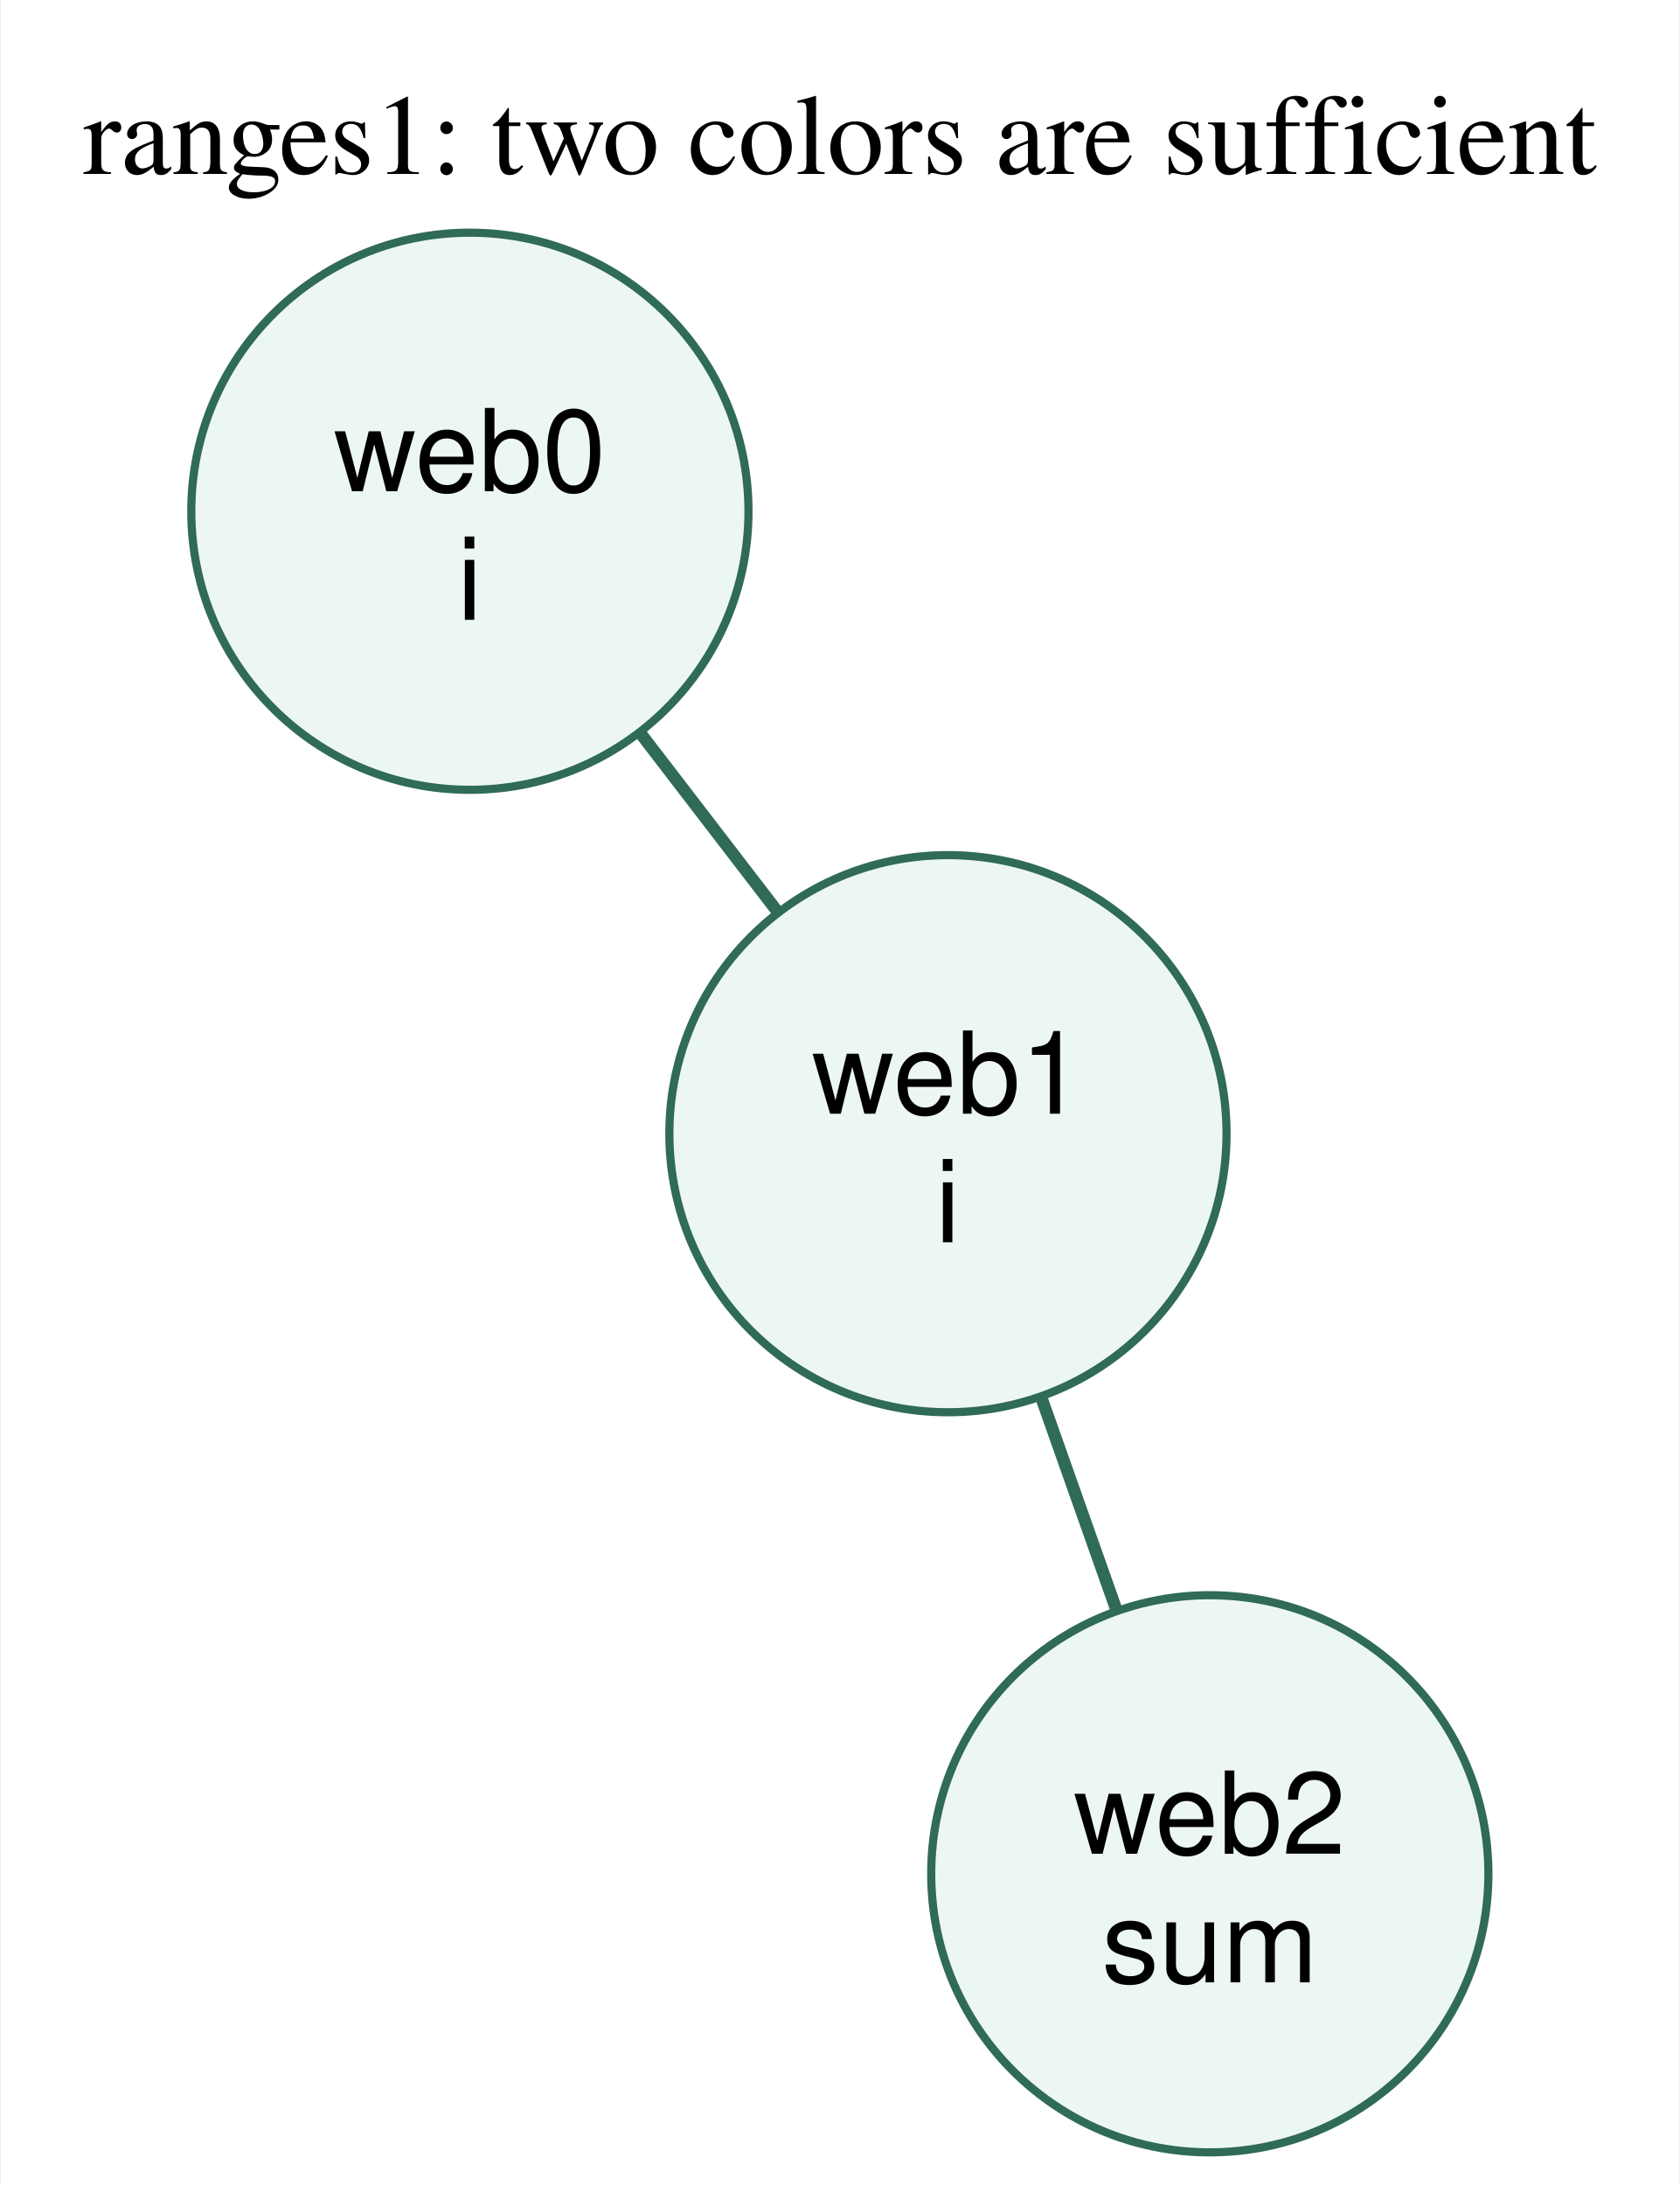
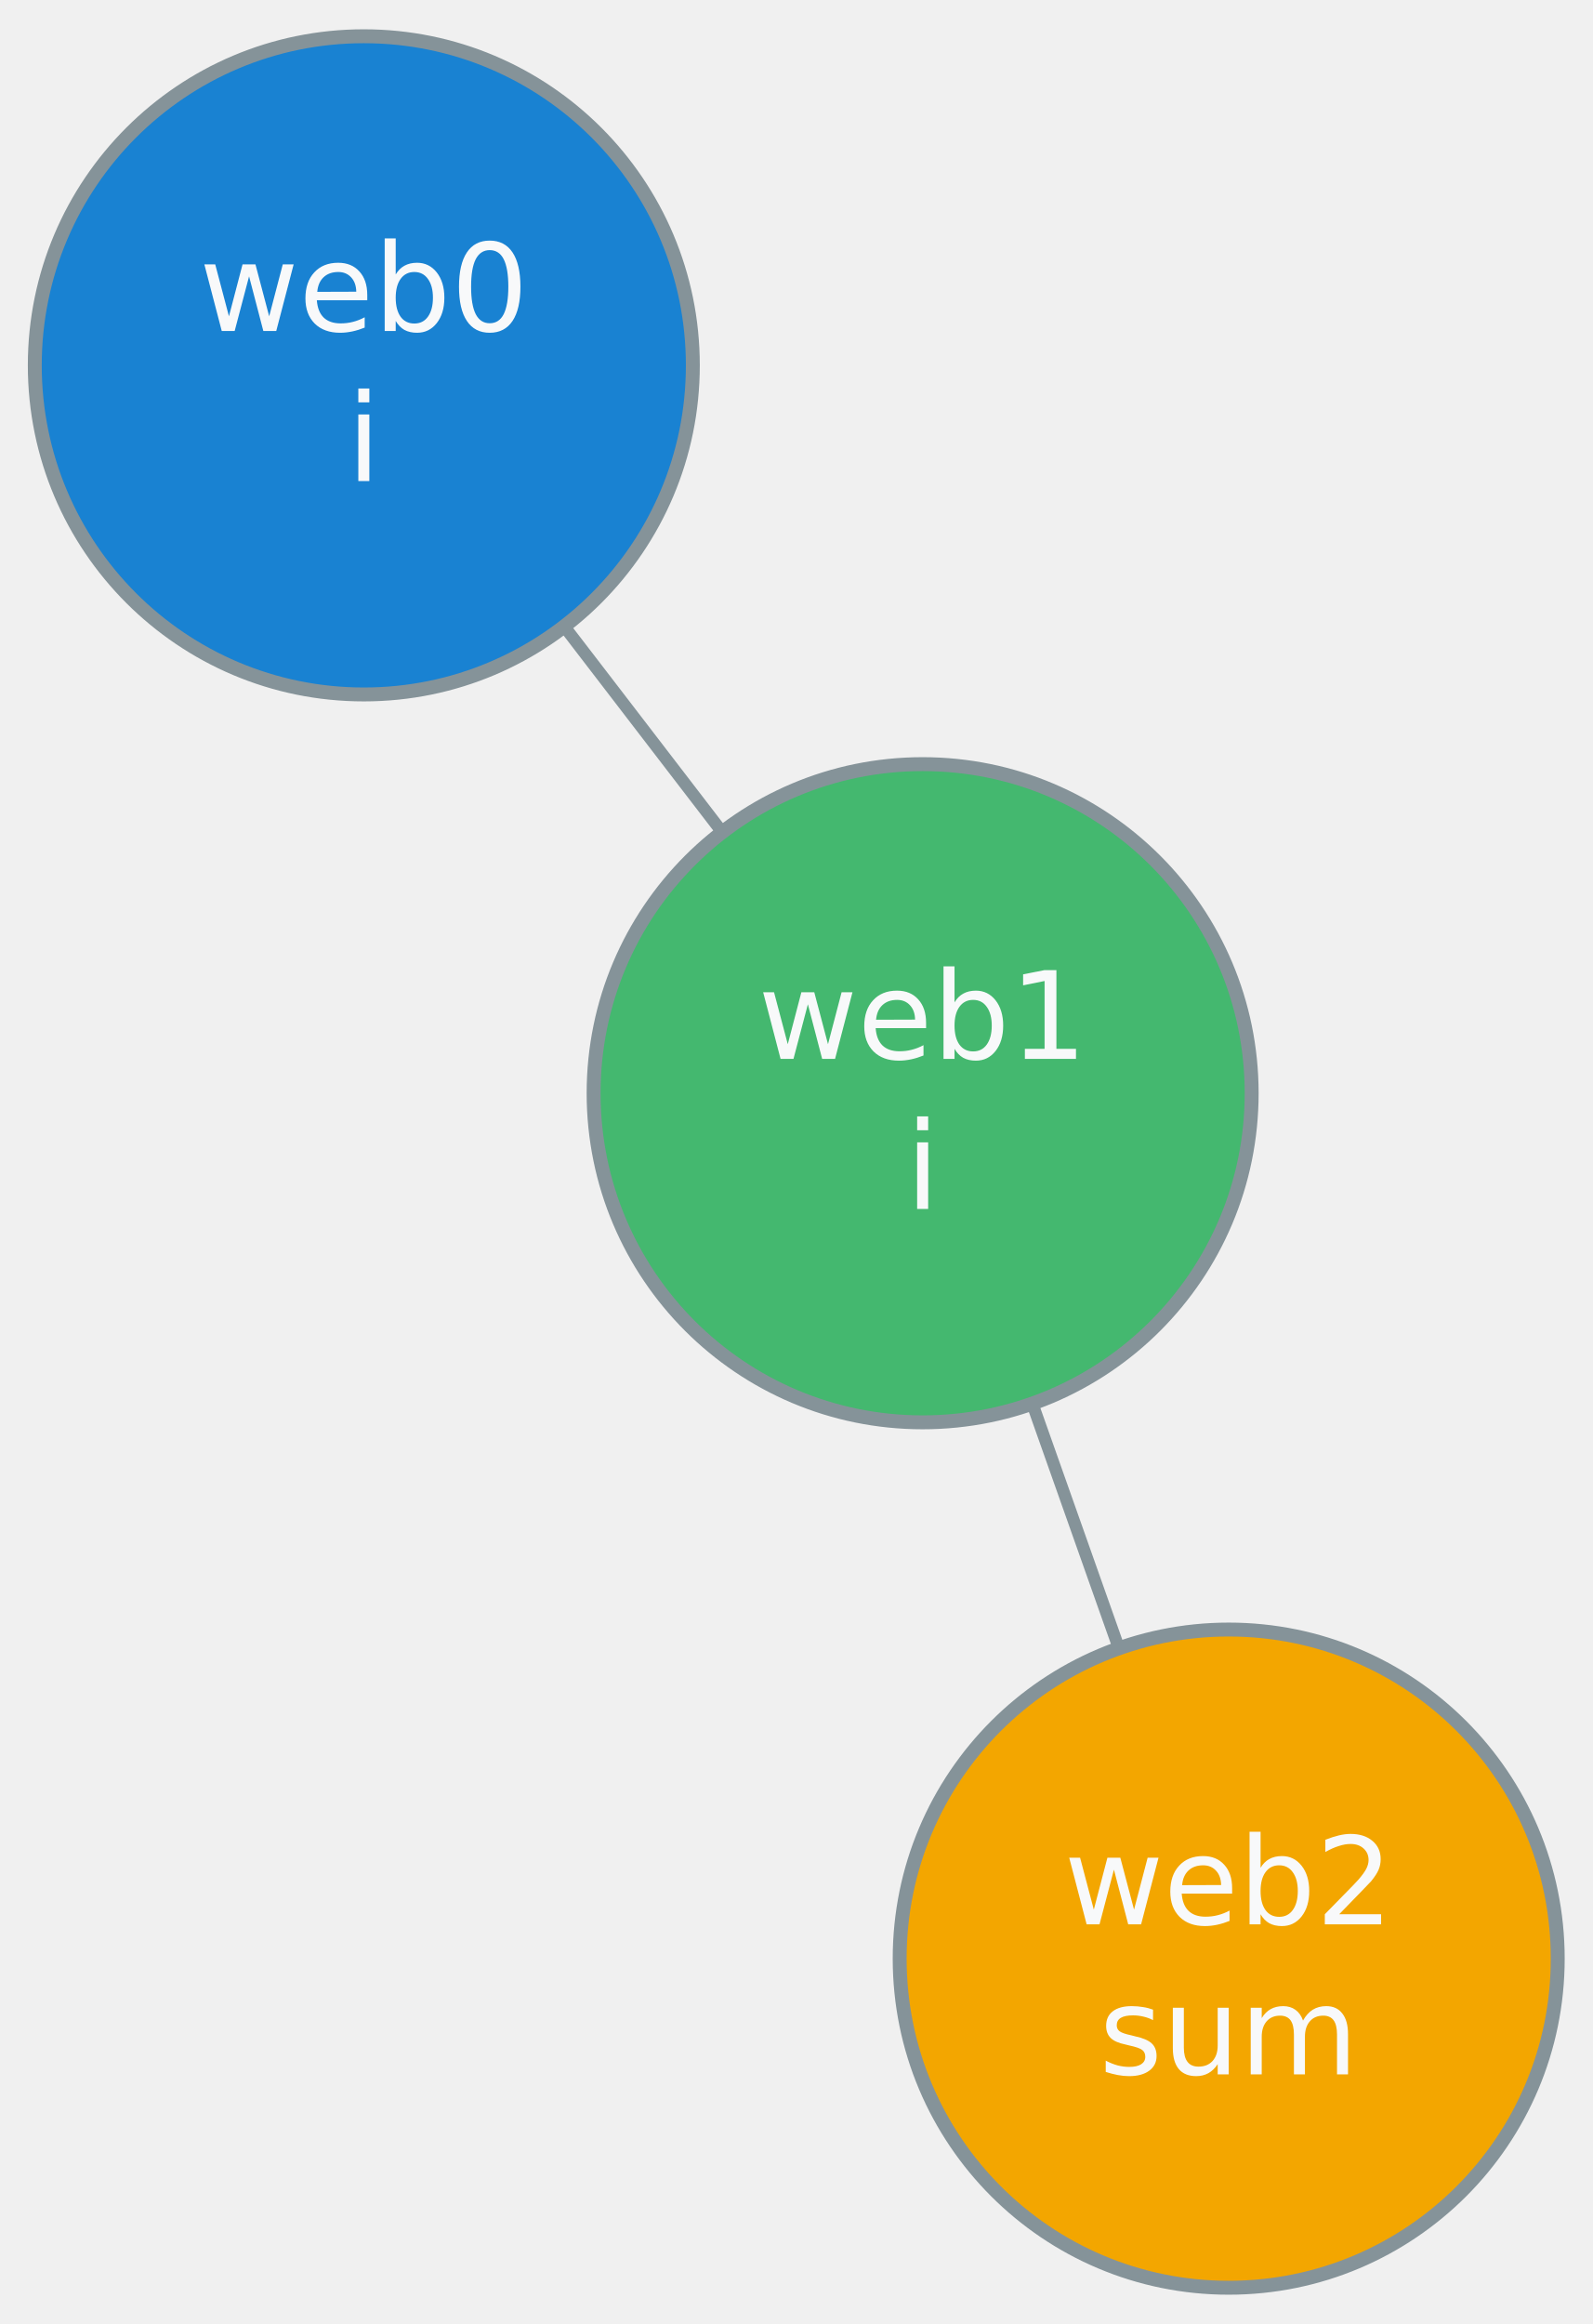
- <svg xmlns="http://www.w3.org/2000/svg" width="206pt" height="268pt" viewBox="0.00 0.00 205.50 267.63">
-   <g id="graph0" class="graph" transform="scale(1 1) rotate(0) translate(4 263.63)">
-     <polygon fill="white" stroke="none" points="-4,4 -4,-263.63 201.5,-263.63 201.5,4 -4,4" />
-     <text text-anchor="middle" x="98.75" y="-242.33" font-family="Times,serif" font-size="14.00">ranges1: two colors are sufficient</text>
+ <svg xmlns="http://www.w3.org/2000/svg" width="183pt" height="267pt" viewBox="0.00 0.00 183.10 266.81">
+   <g id="graph0" class="graph" transform="scale(1 1) rotate(0) translate(4 262.81)">
    <g id="node1" class="node">
-       <ellipse fill="#edf7f2" stroke="#2f6b56" cx="53.44" cy="-201.01" rx="34.12" ry="34.12" />
-       <text text-anchor="middle" x="53.44" y="-203.46" font-family="Helvetica,sans-Serif" font-size="14.00">web0</text>
-       <text text-anchor="middle" x="53.44" y="-187.71" font-family="Helvetica,sans-Serif" font-size="14.00">i</text>
+       <ellipse fill="#1982d2" stroke="#859399" stroke-width="1.6" cx="37.83" cy="-220.98" rx="37.83" ry="37.83" />
+       <text text-anchor="middle" x="37.83" y="-224.93" font-family="DejaVu Sans" font-size="14.00" fill="#f8f9fa">web0</text>
+       <text text-anchor="middle" x="37.83" y="-207.68" font-family="DejaVu Sans" font-size="14.00" fill="#f8f9fa">i</text>
    </g>
    <g id="node2" class="node">
-       <ellipse fill="#edf7f2" stroke="#2f6b56" cx="111.99" cy="-124.77" rx="34.12" ry="34.12" />
-       <text text-anchor="middle" x="111.99" y="-127.22" font-family="Helvetica,sans-Serif" font-size="14.00">web1</text>
-       <text text-anchor="middle" x="111.99" y="-111.47" font-family="Helvetica,sans-Serif" font-size="14.00">i</text>
+       <ellipse fill="#44b86f" stroke="#859399" stroke-width="1.6" cx="102.08" cy="-137.31" rx="37.83" ry="37.83" />
+       <text text-anchor="middle" x="102.08" y="-141.26" font-family="DejaVu Sans" font-size="14.00" fill="#f8f9fa">web1</text>
+       <text text-anchor="middle" x="102.08" y="-124.01" font-family="DejaVu Sans" font-size="14.00" fill="#f8f9fa">i</text>
    </g>
    <g id="edge1" class="edge">
-       <path fill="none" stroke="#2f6b56" stroke-width="1.5" d="M74.25,-173.92C79.71,-166.81 85.59,-159.15 91.06,-152.03" />
+       <path fill="none" stroke="#859399" stroke-width="1.4" d="M61.03,-190.77C66.85,-183.19 73.1,-175.05 78.92,-167.47" />
    </g>
    <g id="node3" class="node">
-       <ellipse fill="#edf7f2" stroke="#2f6b56" cx="144.06" cy="-34.12" rx="34.12" ry="34.12" />
-       <text text-anchor="middle" x="144.06" y="-36.57" font-family="Helvetica,sans-Serif" font-size="14.00">web2</text>
-       <text text-anchor="middle" x="144.06" y="-20.82" font-family="Helvetica,sans-Serif" font-size="14.00">sum</text>
+       <ellipse fill="#f3a600" stroke="#859399" stroke-width="1.6" cx="137.27" cy="-37.83" rx="37.83" ry="37.83" />
+       <text text-anchor="middle" x="137.27" y="-41.78" font-family="DejaVu Sans" font-size="14.00" fill="#f8f9fa">web2</text>
+       <text text-anchor="middle" x="137.27" y="-24.53" font-family="DejaVu Sans" font-size="14.00" fill="#f8f9fa">sum</text>
    </g>
    <g id="edge2" class="edge">
-       <path fill="none" stroke="#2f6b56" stroke-width="1.5" d="M123.48,-92.3C126.43,-83.97 129.6,-75 132.54,-66.67" />
+       <path fill="none" stroke="#859399" stroke-width="1.4" d="M114.78,-101.39C117.97,-92.38 121.39,-82.7 124.58,-73.69" />
    </g>
  </g>
</svg>
